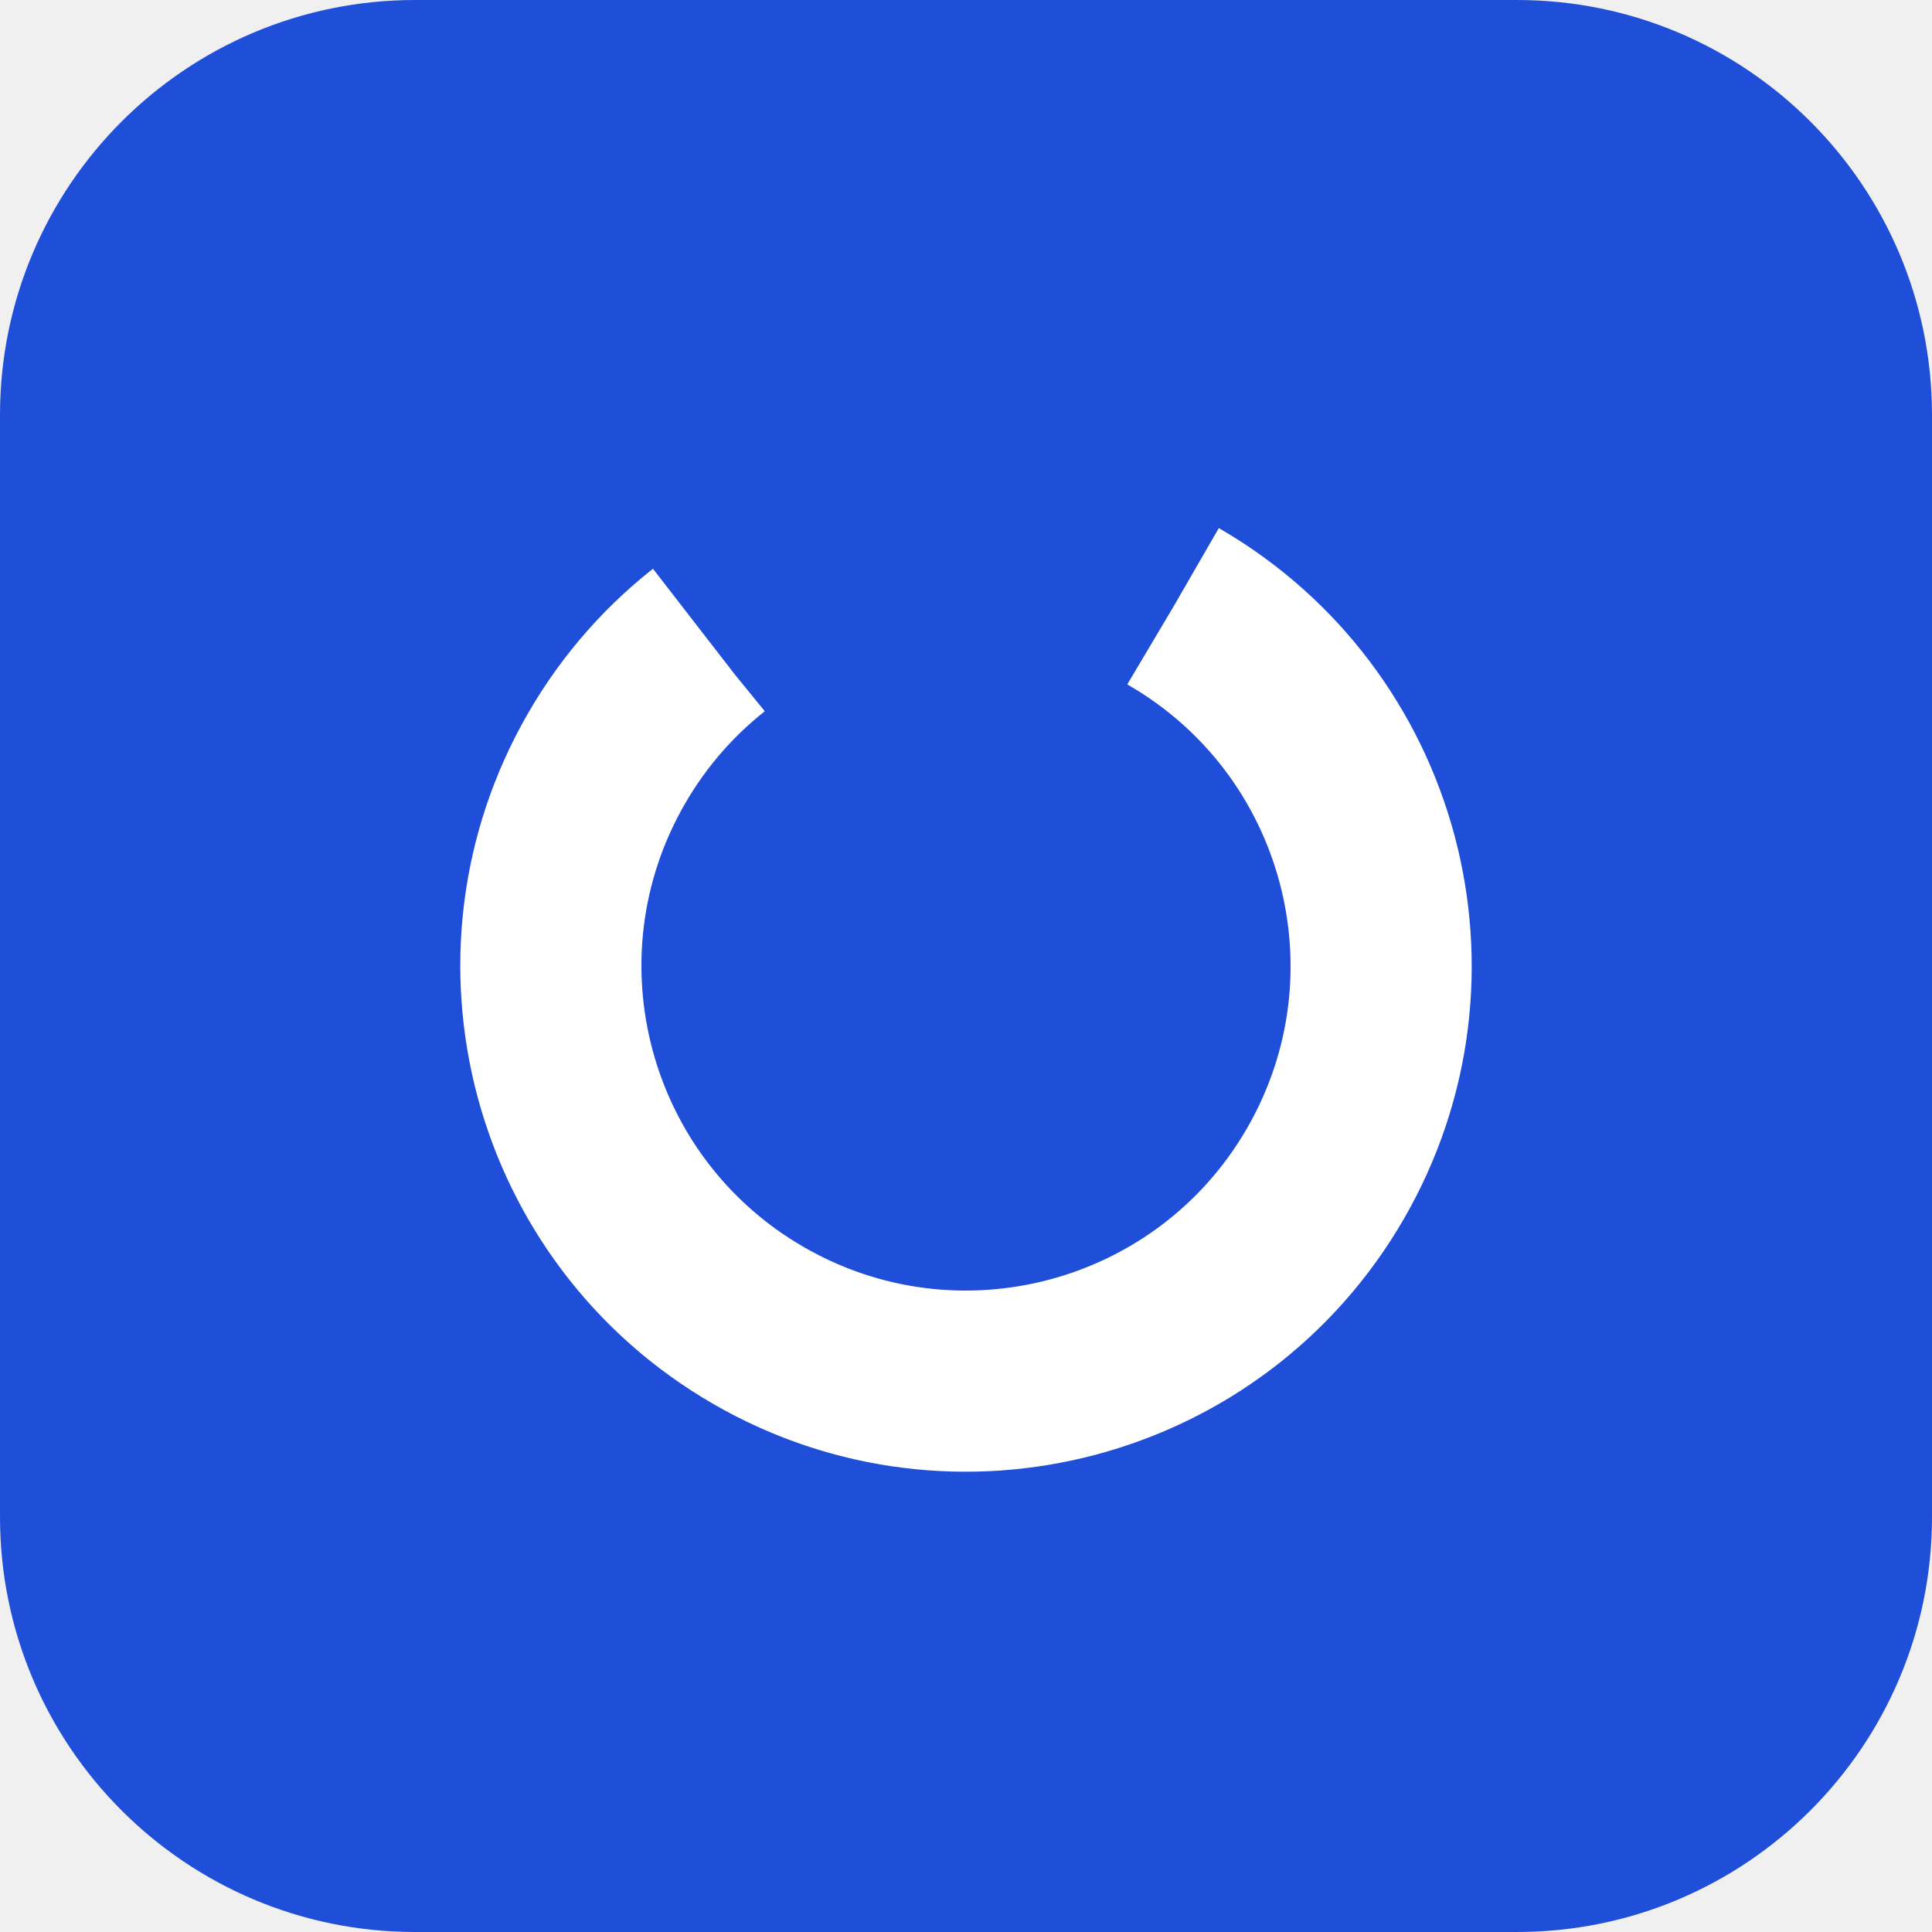
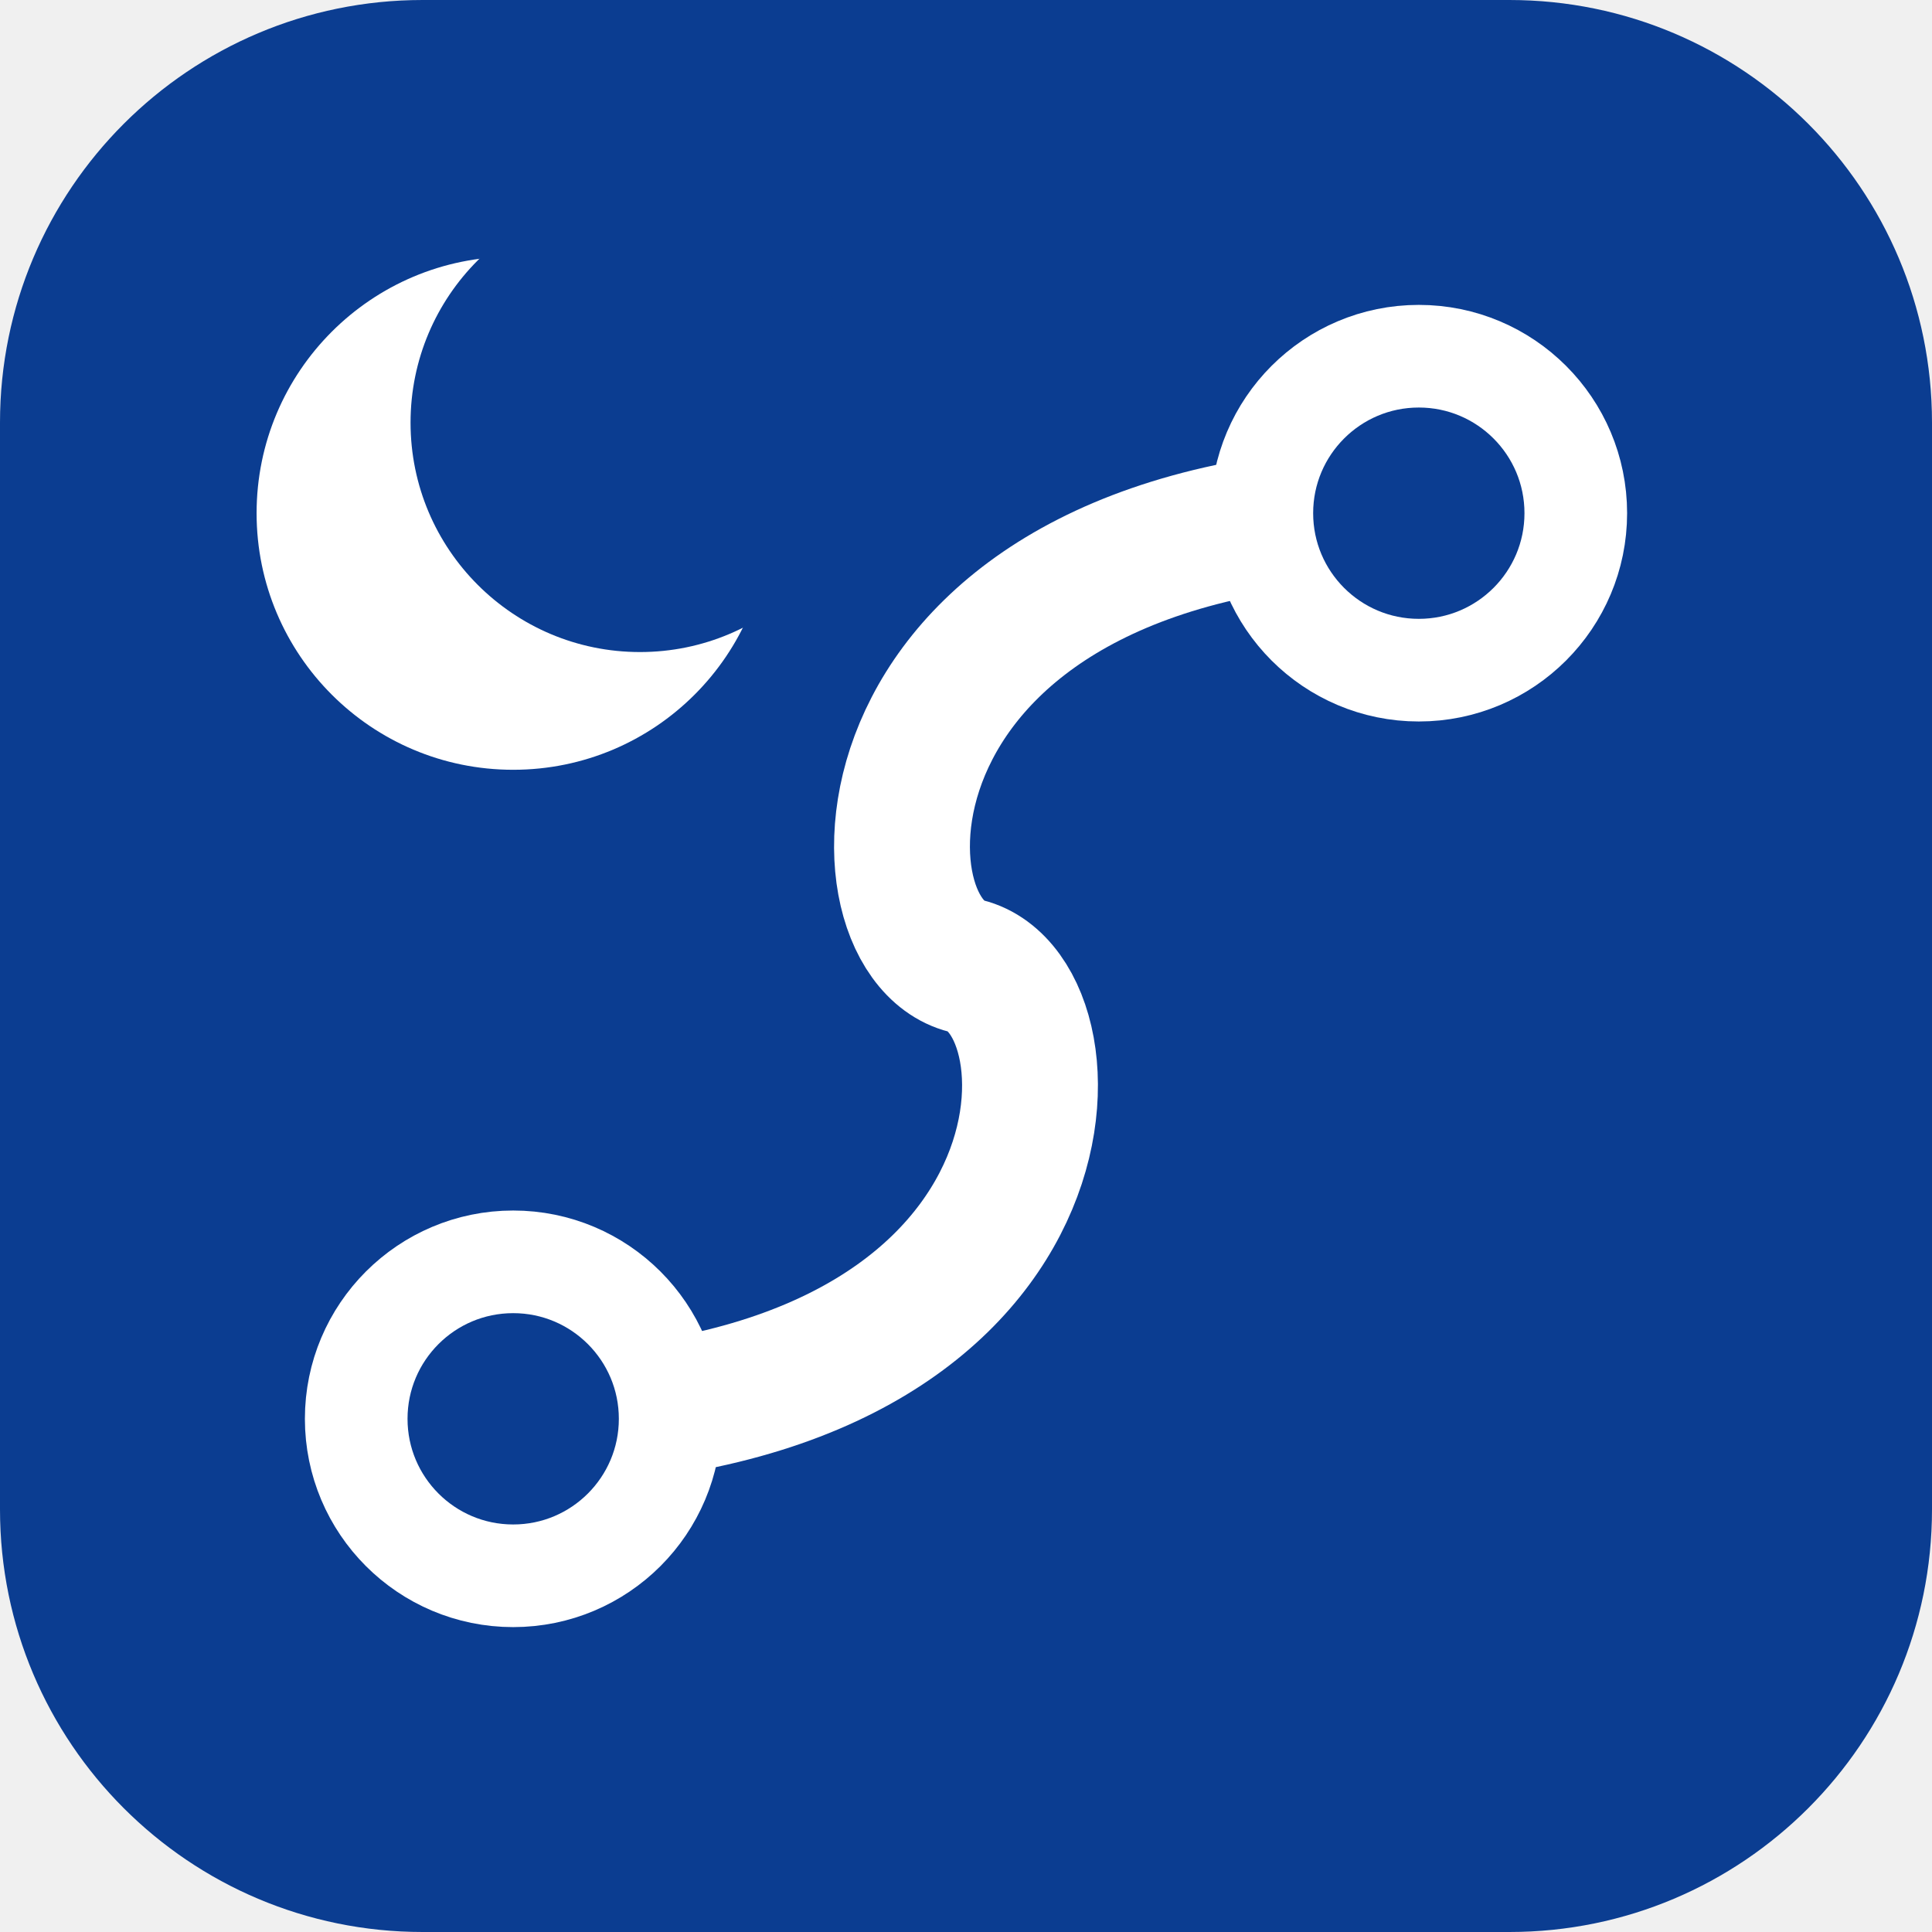
- <svg xmlns="http://www.w3.org/2000/svg" viewBox="0 0 512 512">
-   <rect width="512" height="512" rx="110" fill="#1f4fd8" />
-   <circle cx="256" cy="256" r="110" fill="none" stroke="#fff" stroke-width="48" stroke-dasharray="560 140" transform="rotate(-60 256 256)" />
+ <svg xmlns="http://www.w3.org/2000/svg" viewBox="0 0 64 64" role="img" aria-label="Shift Ready logo">
+   <rect width="64" height="64" rx="14" fill="#0b3d91" />
+   <path d="M17 47 C 36 47 36 33 32 32 C 28 31 28 17 47 17" fill="none" stroke="#fff" stroke-width="4.5" stroke-linecap="round" />
+   <circle cx="17" cy="47" r="5.2" fill="#0b3d91" stroke="#fff" stroke-width="3.4" />
+   <circle cx="47" cy="17" r="5.2" fill="#0b3d91" stroke="#fff" stroke-width="3.4" />
+   <circle cx="17" cy="17" r="8.5" fill="#fff" />
+   <circle cx="21.2" cy="14" r="7.6" fill="#0b3d91" />
</svg>
